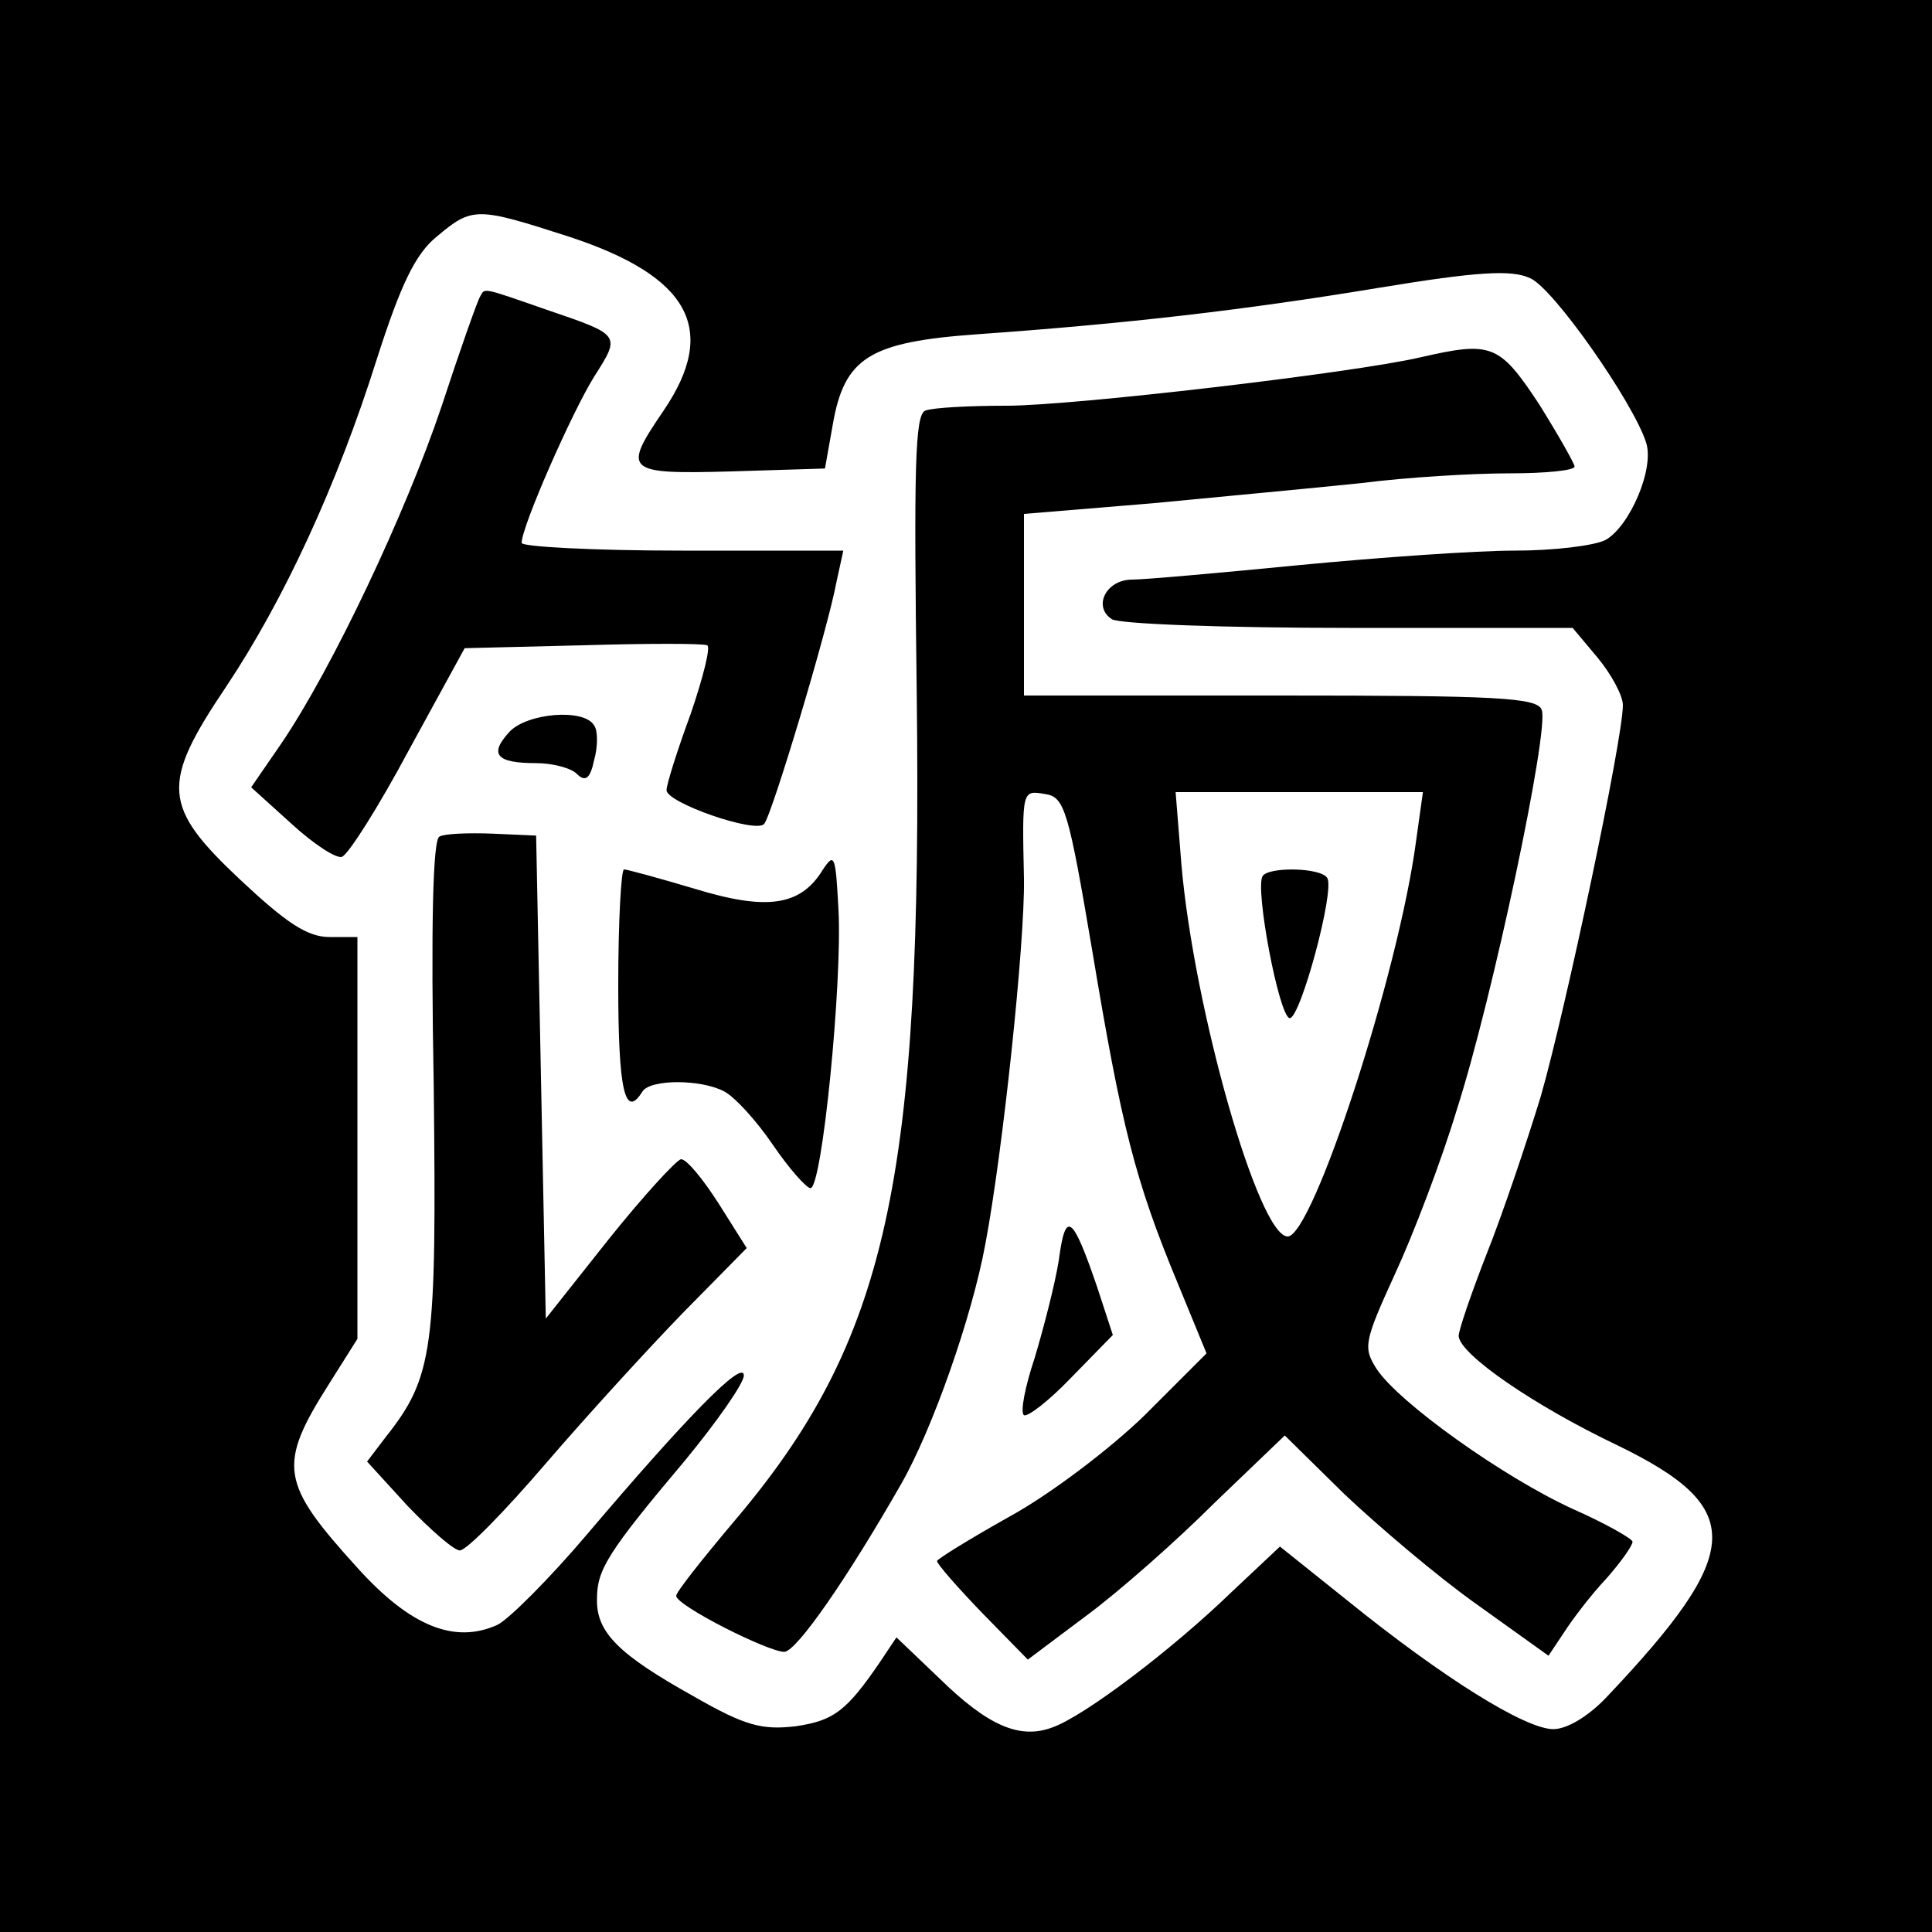
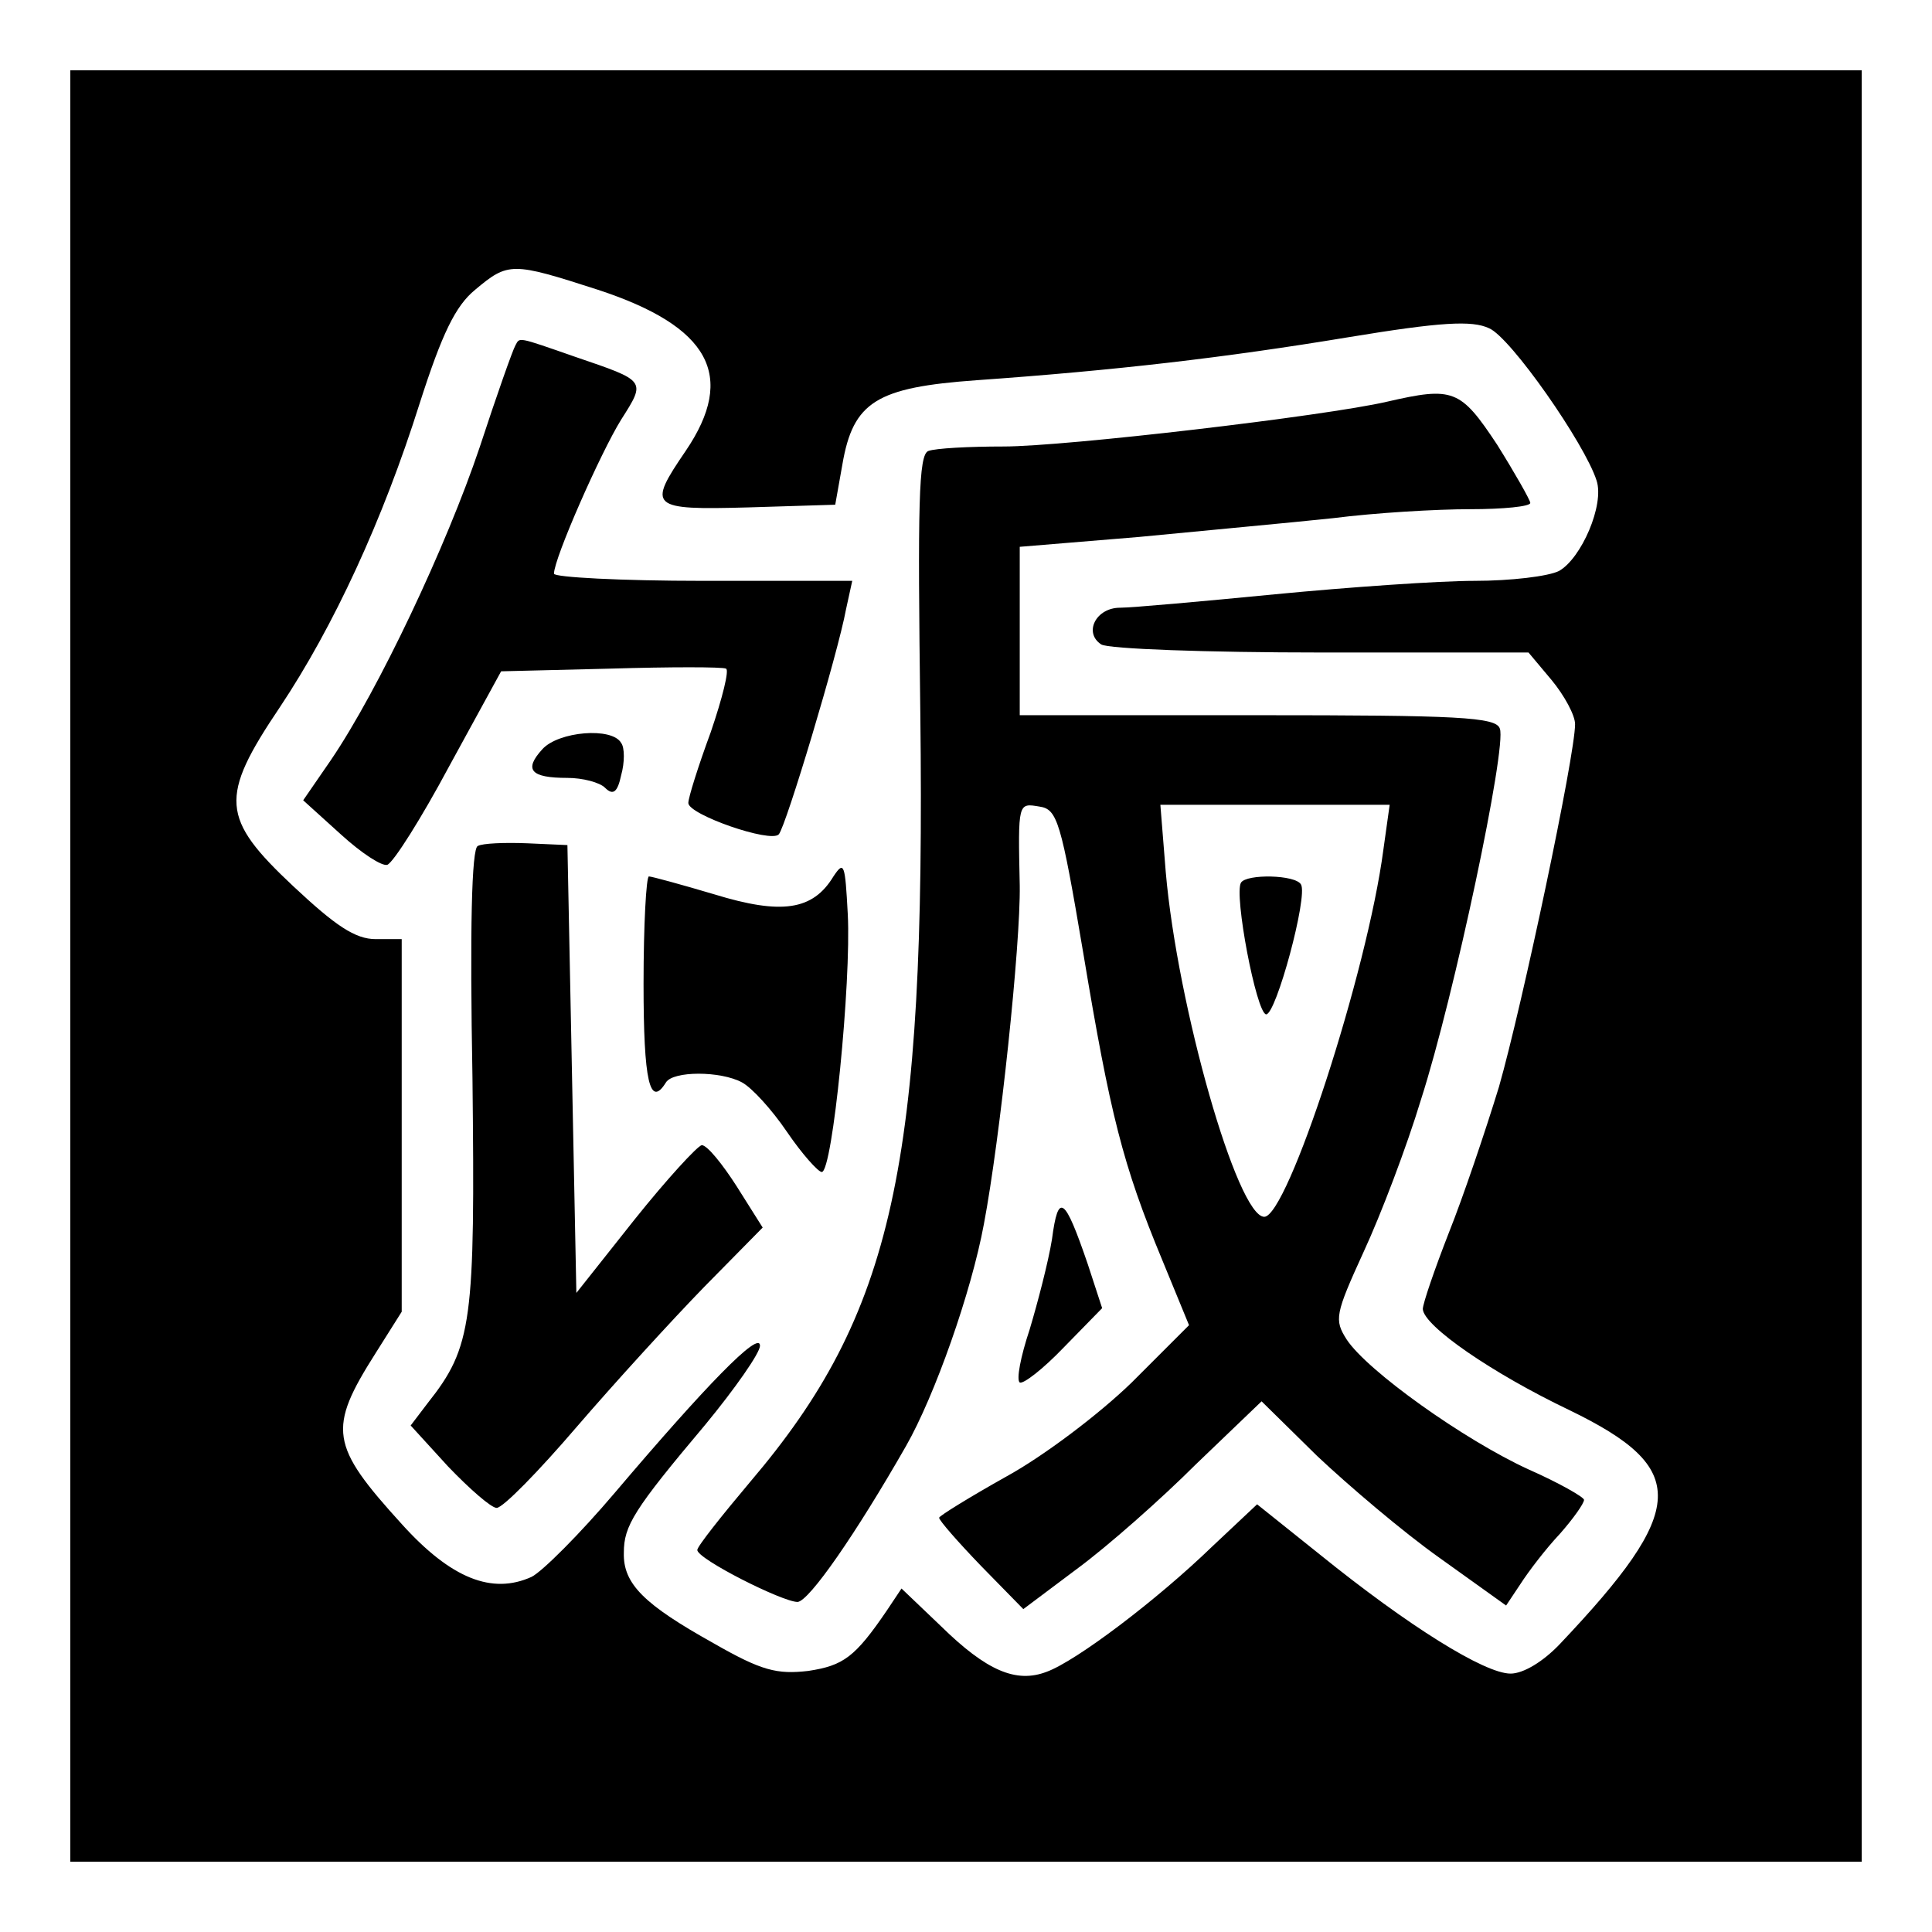
<svg xmlns="http://www.w3.org/2000/svg" width="300" height="300" viewBox="0, 0, 300, 300">
-   <path d="M0 150v150h300v-300h-300v150zm88.35-113.25c18.75 6.15 23.25 14.4 14.7 27-6.45 9.45-6 9.9 10.5 9.45l14.55-.45 1.2-6.75c1.8-10.5 5.7-12.9 22.5-14.1 23.25-1.65 41.4-3.75 62.25-7.2 15.45-2.55 20.7-2.85 23.55-1.5 3.6 1.5 16.05 19.35 18 25.5 1.35 4.05-2.55 13.05-6.3 15.15-1.8.9-8.1 1.65-14.1 1.65s-21 1.05-33.45 2.25c-12.3 1.2-24 2.25-25.95 2.25-4.05 0-6.15 4.2-3.15 6.15 1.2.75 17.7 1.35 36.9 1.35h34.65l3.9 4.65c2.1 2.55 3.9 5.85 3.9 7.35 0 5.25-8.85 47.1-12.75 60.75-2.25 7.35-6 18.45-8.4 24.45-2.4 6.15-4.35 11.85-4.35 12.75.15 2.85 11.7 10.8 24.6 16.95 20.1 9.75 19.8 16.5-1.65 39.15-2.85 3-6.15 4.95-8.25 4.95-4.35 0-17.1-7.95-31.95-19.95l-10.5-8.4-7.5 7.05c-9.3 9-22.8 19.2-27.75 21-5.1 1.95-10.05-.15-17.7-7.65l-6.6-6.3-2.4 3.6c-5.4 7.95-7.35 9.3-13.2 10.2-5.25.6-7.8 0-15.9-4.65-11.55-6.45-15.15-9.9-15-15.15 0-4.5 1.65-7.2 13.65-21.45 4.95-6 9.15-12 9.15-13.2 0-2.7-9.15 6.75-24.3 24.6-5.85 6.9-12.15 13.2-13.95 14.1-6.6 3-13.5.3-21.75-8.85-12-13.2-12.45-15.9-4.35-28.65l4.35-6.9v-62.4h-4.35c-3.45 0-6.75-2.25-13.8-8.85-12.15-11.4-12.45-14.85-2.25-30 9-13.5 17.25-31.35 23.4-50.85 3.75-11.7 6-16.35 9.3-19.05 5.55-4.65 6.15-4.65 20.55 0zm-13.8 9.3c-.45.75-3.15 8.4-6 17.1-5.55 16.5-16.95 40.65-24.9 52.35l-4.65 6.75 6.3 5.7c3.45 3.15 6.9 5.4 7.8 5.1 1.05-.45 5.7-7.8 10.35-16.5l8.7-15.9 18.3-.45c10.05-.3 18.75-.3 19.35 0 .6.15-.6 4.95-2.55 10.65-2.1 5.7-3.75 10.95-3.75 11.85 0 1.95 13.8 6.75 15.15 5.25 1.2-1.35 9.9-30.3 11.25-37.65l1.05-4.8h-25.05c-13.65 0-24.9-.6-24.9-1.2 0-2.55 7.8-20.25 11.25-25.8 4.2-6.6 4.2-6.45-7.65-10.5-9.9-3.45-9.3-3.3-10.05-1.95zm145.95 9.45c-10.35 2.4-53.85 7.5-64.2 7.5-5.85 0-11.4.3-12.6.75-1.65.6-1.8 8.85-1.35 43.95.9 75.75-4.5 100.5-28.5 128.7-4.8 5.7-8.85 10.8-8.85 11.4 0 1.5 14.25 8.7 16.8 8.7 1.95-.15 9.75-11.4 18.15-26.1 4.8-8.4 10.95-25.8 13.05-37.2 2.7-14.25 6.15-46.8 6-56.7-.3-13.95-.3-13.8 3.3-13.2 3 .45 3.6 2.4 7.35 24.6 4.5 27 6.6 35.4 13.2 51.3l4.5 10.95-9.6 9.6c-5.4 5.25-14.7 12.3-21 15.75-6.15 3.45-11.25 6.6-11.25 6.9 0 .45 3.15 4.05 7.05 8.1l7.05 7.2 9-6.75c5.1-3.75 14.1-11.7 19.95-17.55l10.95-10.5 9.3 9.15c5.25 4.95 14.4 12.75 20.55 17.1l11.1 7.95 2.4-3.6c1.35-2.1 4.2-5.85 6.6-8.4 2.25-2.55 4.05-5.1 4.05-5.7 0-.45-4.2-2.85-9.3-5.1-10.8-4.95-27-16.5-30.45-21.75-2.1-3.3-1.95-4.2 2.85-14.7 2.85-6.15 7.2-17.55 9.6-25.5 5.55-17.25 14.4-59.1 13.2-62.1-.6-1.95-7.05-2.25-40.65-2.25h-39.75v-28.2l19.95-1.65c10.8-1.05 25.5-2.4 32.55-3.15 7.05-.9 17.25-1.5 22.95-1.5 5.55 0 10.05-.45 10.05-1.05 0-.45-2.55-4.95-5.55-9.75-6.15-9.3-7.35-9.75-18.45-7.2zm-.6 75c-2.7 20.55-16.05 61.5-19.95 61.5-4.5 0-14.55-35.25-16.5-57.75l-.9-11.25h38.4l-1.05 7.5zm-23.85 5.55c-1.2 1.95 2.55 21.75 4.2 22.05 1.65.15 7.05-19.8 5.85-21.75-.9-1.65-9.15-1.8-10.05-.3zm-117-22.35c-3.15 3.45-1.95 4.8 4.2 4.8 2.55 0 5.4.75 6.3 1.65 1.35 1.35 2.1.75 2.7-2.1.6-2.1.6-4.65 0-5.4-1.5-2.7-10.5-1.95-13.2 1.05zm-10.8 16.2c-1.05.3-1.35 14.1-.9 38.85.45 40.8 0 45-7.5 54.45l-2.85 3.75 6.3 6.9c3.6 3.75 7.2 6.9 8.1 6.9 1.05 0 7.05-6.15 13.35-13.5 6.45-7.5 16.05-18 21.45-23.55l9.75-9.9-4.35-6.9c-2.4-3.75-4.95-6.9-5.85-6.9-.75.15-5.85 5.7-11.25 12.45l-9.75 12.3-.75-37.5-.75-37.5-6.75-.3c-3.75-.15-7.5 0-8.25.45zm59.55 5.1c-3.45 5.7-8.7 6.45-19.95 3-5.55-1.65-10.5-3-10.95-3-.45 0-.9 8.1-.9 18 0 16.35 1.05 20.85 3.75 16.5 1.2-1.95 9.15-1.95 12.75 0 1.65.9 4.95 4.5 7.5 8.25s5.25 6.75 5.85 6.75c1.8 0 4.95-31.8 4.35-43.2-.45-8.4-.6-9-2.4-6.3zm36.6 60.75c-.6 3.75-2.4 10.65-3.75 15.15-1.5 4.5-2.25 8.4-1.65 8.85.6.3 3.9-2.25 7.35-5.85l6.45-6.6-2.4-7.35c-3.9-11.4-4.95-12.15-6-4.2z" />
+   <path d="M10.916 150v139.084h278.168v-278.168h-278.168v139.084zm81.92-105.008c17.386 5.702 21.559 13.352 13.631 25.035-5.981 8.762-5.564 9.179 9.736 8.762l13.491-.417 1.112-6.259c1.669-9.736 5.286-11.961 20.863-13.074 21.558-1.53 38.387-3.477 57.72-6.676 14.326-2.364 19.193-2.643 21.836-1.391 3.338 1.391 14.882 17.942 16.69 23.644 1.252 3.756-2.364 12.101-5.841 14.048-1.669.834-7.511 1.53-13.074 1.53-5.564 0-19.472.973-31.016 2.086-11.405 1.113-22.253 2.086-24.062 2.086-3.755 0-5.702 3.895-2.92 5.703 1.112.695 16.412 1.252 34.214 1.252h32.129l3.616 4.311c1.947 2.365 3.616 5.424 3.616 6.815 0 4.868-8.206 43.673-11.822 56.329-2.086 6.815-5.563 17.108-7.789 22.671-2.225 5.702-4.033 10.988-4.033 11.822.139 2.643 10.848 10.014 22.81 15.717 18.637 9.04 18.359 15.299-1.53 36.301-2.643 2.781-5.703 4.589-7.65 4.589-4.033 0-15.856-7.371-29.625-18.498l-9.736-7.789-6.954 6.537c-8.623 8.345-21.141 17.803-25.73 19.472-4.729 1.808-9.319-.139-16.412-7.093l-6.12-5.842-2.225 3.338c-5.007 7.372-6.816 8.624-12.24 9.458-4.868.556-7.232 0-14.743-4.312-10.709-5.98-14.047-9.179-13.908-14.047 0-4.173 1.53-6.676 12.657-19.889 4.589-5.563 8.484-11.127 8.484-12.239 0-2.504-8.484 6.258-22.532 22.809-5.424 6.398-11.266 12.24-12.935 13.074-6.119 2.782-12.517.278-20.167-8.206-11.127-12.239-11.544-14.743-4.033-26.565l4.033-6.398v-57.859h-4.033c-3.199 0-6.259-2.086-12.796-8.205-11.266-10.571-11.544-13.77-2.086-27.817 8.345-12.518 15.994-29.069 21.697-47.15 3.477-10.848 5.563-15.16 8.623-17.663 5.146-4.312 5.702-4.312 19.054 0zm-12.795 8.623c-.417.695-2.921 7.789-5.564 15.855-5.146 15.3-15.716 37.692-23.088 48.541l-4.311 6.258 5.841 5.286c3.199 2.92 6.398 5.007 7.233 4.729.973-.418 5.285-7.233 9.597-15.3l8.066-14.743 16.969-.417c9.318-.278 17.385-.278 17.941 0 .557.139-.556 4.59-2.364 9.875-1.947 5.285-3.477 10.153-3.477 10.988 0 1.808 12.796 6.258 14.047 4.868 1.113-1.252 9.18-28.095 10.432-34.91l.973-4.451h-23.227c-12.656 0-23.088-.556-23.088-1.113 0-2.364 7.233-18.776 10.432-23.922 3.894-6.12 3.894-5.981-7.094-9.736-9.179-3.199-8.623-3.06-9.318-1.808zm135.328 8.762c-9.596 2.225-49.931 6.954-59.527 6.954-5.425 0-10.571.278-11.684.696-1.529.556-1.669 8.206-1.251 40.751.834 70.238-4.173 93.187-26.426 119.334-4.451 5.286-8.206 10.014-8.206 10.571 0 1.391 13.213 8.067 15.577 8.067 1.808-.139 9.041-10.571 16.829-24.201 4.451-7.789 10.154-23.922 12.101-34.493 2.503-13.213 5.702-43.394 5.563-52.574-.278-12.934-.278-12.795 3.06-12.239 2.782.417 3.338 2.225 6.815 22.81 4.173 25.035 6.12 32.824 12.239 47.567l4.173 10.153-8.901 8.901c-5.007 4.868-13.631 11.405-19.472 14.604-5.703 3.199-10.432 6.12-10.432 6.398 0 .417 2.921 3.755 6.537 7.51l6.537 6.676 8.345-6.258c4.729-3.478 13.074-10.849 18.499-16.273l10.153-9.736 8.623 8.484c4.868 4.59 13.352 11.822 19.054 15.856l10.293 7.371 2.225-3.338c1.252-1.947 3.894-5.424 6.12-7.789 2.086-2.364 3.755-4.729 3.755-5.285 0-.417-3.894-2.643-8.623-4.729-10.014-4.59-25.035-15.299-28.234-20.167-1.947-3.06-1.808-3.894 2.642-13.63 2.643-5.703 6.676-16.273 8.902-23.644 5.146-15.995 13.352-54.8 12.239-57.581-.556-1.808-6.537-2.087-37.692-2.087h-36.857v-26.147l18.498-1.53c10.014-.974 23.644-2.226 30.181-2.921 6.537-.834 15.995-1.391 21.28-1.391 5.146 0 9.319-.417 9.319-.973 0-.418-2.365-4.59-5.146-9.041-5.703-8.623-6.815-9.04-17.108-6.676zm-.556 69.542c-2.503 19.055-14.882 57.025-18.498 57.025-4.173 0-13.491-32.685-15.299-53.548l-.835-10.431h35.606l-.974 6.954zm-22.114 5.146c-1.113 1.808 2.364 20.167 3.894 20.446 1.53.139 6.537-18.36 5.424-20.168-.834-1.53-8.484-1.669-9.318-.278zm-108.486-20.723c-2.92 3.199-1.808 4.45 3.895 4.45 2.364 0 5.007.696 5.841 1.53 1.252 1.252 1.947.696 2.504-1.947.556-1.947.556-4.311 0-5.007-1.391-2.503-9.736-1.808-12.24.974zm-10.014 15.021c-.973.278-1.252 13.074-.834 36.022.417 37.831 0 41.726-6.954 50.488l-2.643 3.477 5.841 6.398c3.338 3.477 6.676 6.398 7.511 6.398.974 0 6.537-5.703 12.378-12.518 5.981-6.954 14.882-16.69 19.889-21.836l9.041-9.179-4.033-6.398c-2.226-3.477-4.59-6.398-5.425-6.398-.695.139-5.424 5.285-10.431 11.544l-9.041 11.405-.695-34.771-.695-34.771-6.259-.279c-3.477-.139-6.954 0-7.65.418zm55.217 4.729c-3.199 5.285-8.067 5.98-18.499 2.781-5.146-1.53-9.735-2.781-10.153-2.781-.417 0-.834 7.51-.834 16.69 0 15.16.973 19.332 3.477 15.299 1.113-1.808 8.484-1.808 11.822 0 1.53.834 4.59 4.172 6.954 7.65 2.365 3.477 4.868 6.258 5.424 6.258 1.669 0 4.59-29.485 4.034-40.056-.417-7.789-.556-8.345-2.225-5.841zm33.936 56.329c-.556 3.477-2.225 9.875-3.477 14.047-1.391 4.173-2.086 7.789-1.53 8.206.556.278 3.616-2.086 6.815-5.424l5.981-6.12-2.226-6.815c-3.616-10.57-4.589-11.266-5.563-3.894z" />
</svg>
